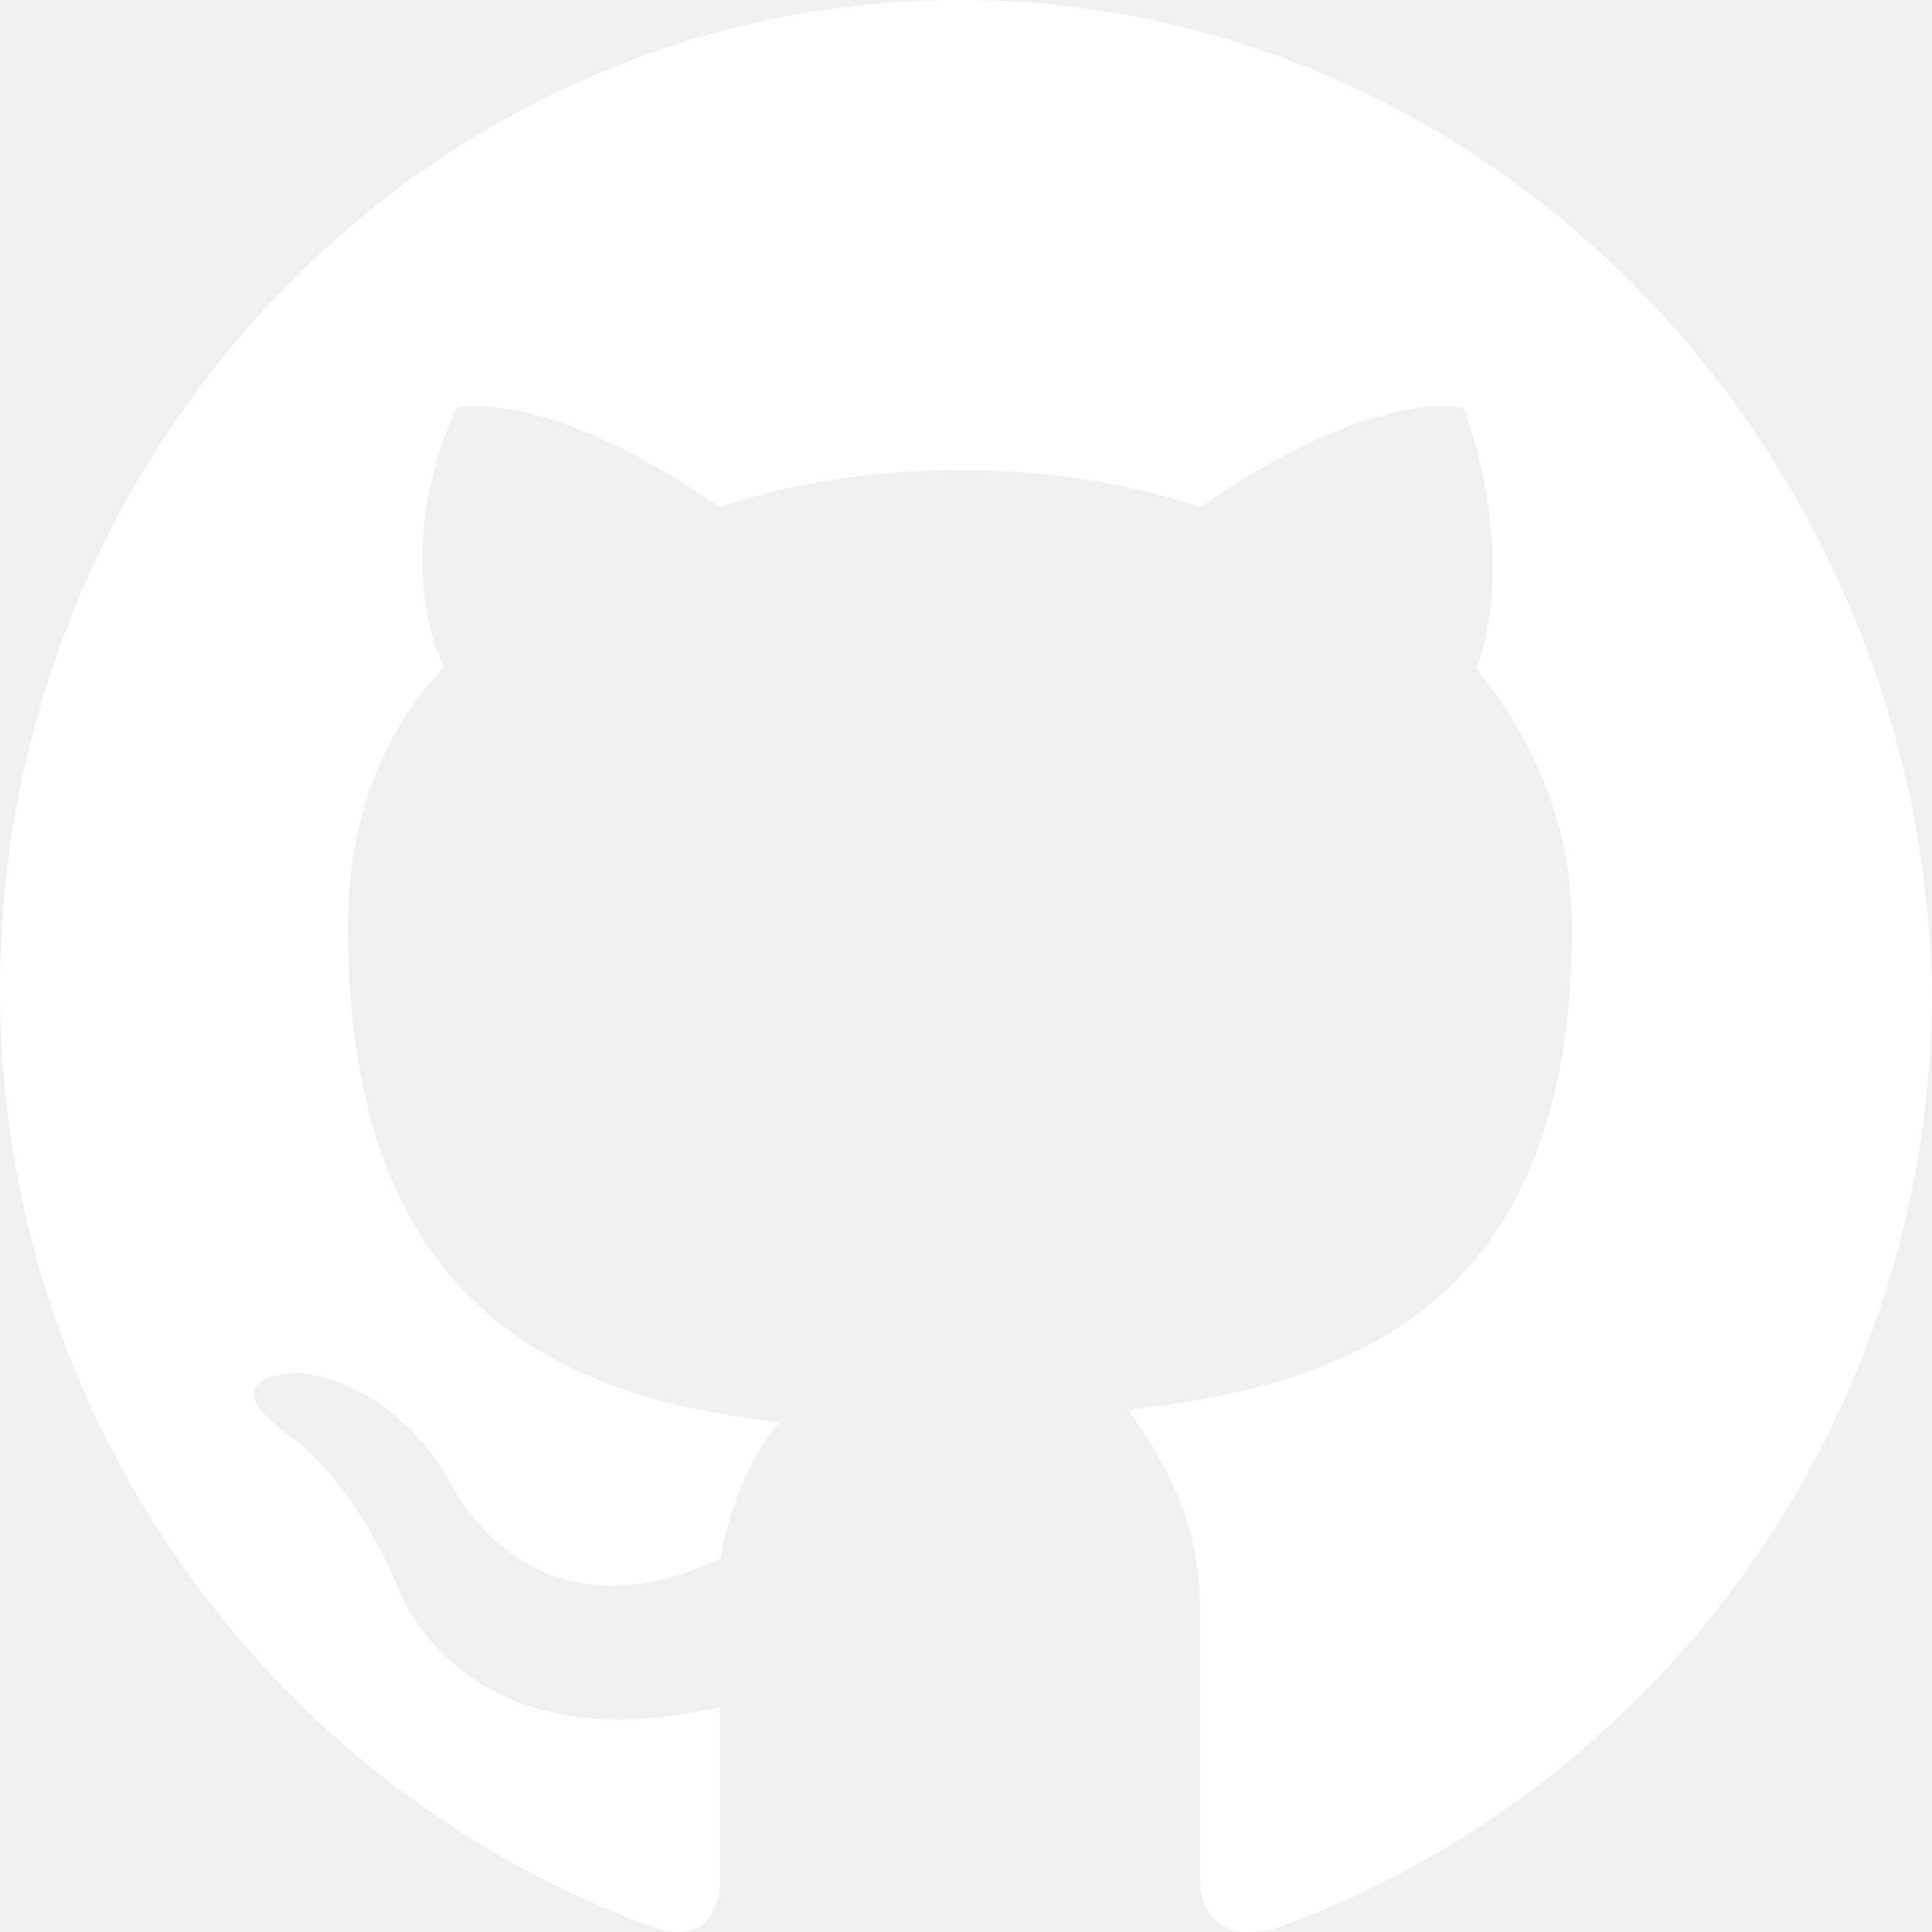
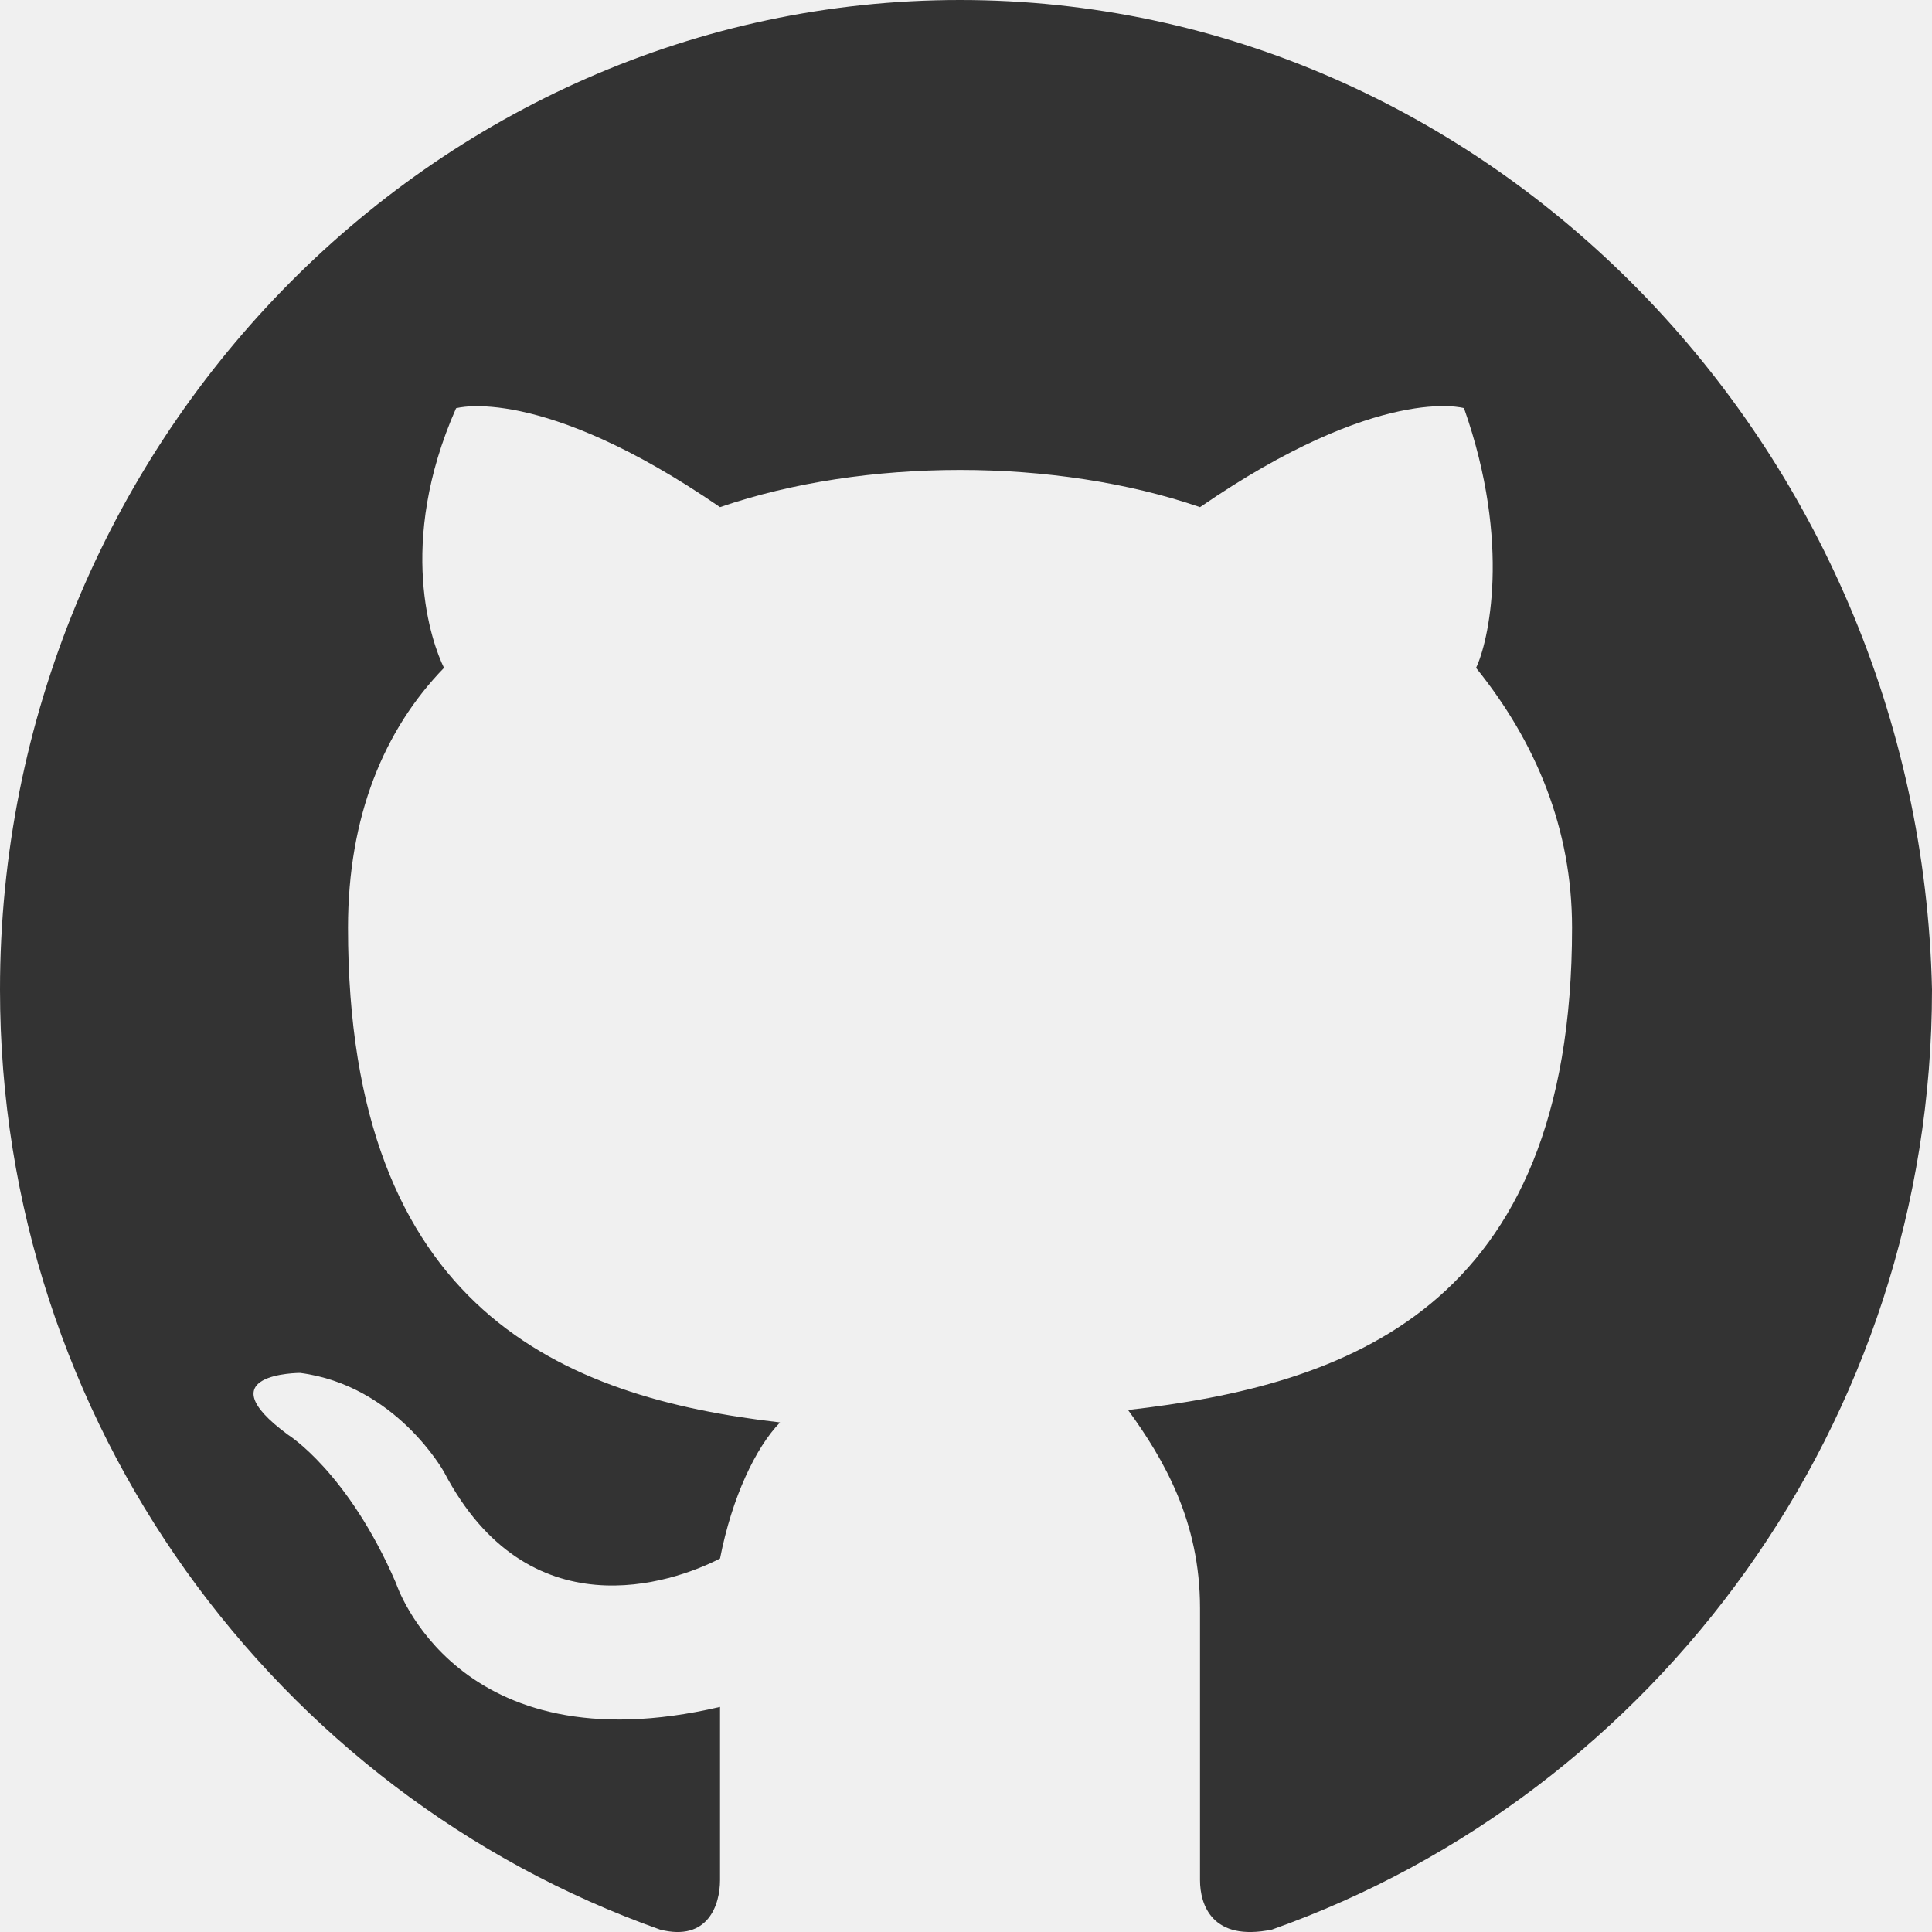
<svg xmlns="http://www.w3.org/2000/svg" viewBox="0 0 16 16">
-   <path d="M7.95 0C3.578 0 0 3.688 0 8.195c0 3.585 2.286 6.658 5.466 7.785.397.102.497-.205.497-.41v-1.434c-2.187.512-2.683-1.024-2.683-1.024-.398-.922-.895-1.23-.895-1.23-.696-.512.1-.512.1-.512.795.103 1.192.82 1.192.82.696 1.331 1.888.922 2.286.717.1-.513.298-.922.497-1.127-1.79-.205-3.578-.922-3.578-4.097 0-.922.298-1.64.795-2.152-.1-.204-.397-1.024.1-2.15 0 0 .695-.206 2.186.819.596-.205 1.292-.308 1.987-.308s1.392.103 1.988.308c1.49-1.025 2.186-.82 2.186-.82.398 1.127.199 1.947.1 2.151.496.615.795 1.332.795 2.152 0 3.175-1.889 3.79-3.677 3.994.298.41.596.922.596 1.64v2.253c0 .205.1.512.596.41C13.714 14.853 16 11.78 16 8.195 15.9 3.688 12.323 0 7.95 0z" fill="#fff" fill-rule="evenodd" />
+   <path d="M7.95 0C3.578 0 0 3.688 0 8.195c0 3.585 2.286 6.658 5.466 7.785.397.102.497-.205.497-.41v-1.434c-2.187.512-2.683-1.024-2.683-1.024-.398-.922-.895-1.23-.895-1.23-.696-.512.1-.512.1-.512.795.103 1.192.82 1.192.82.696 1.331 1.888.922 2.286.717.1-.513.298-.922.497-1.127-1.79-.205-3.578-.922-3.578-4.097 0-.922.298-1.64.795-2.152-.1-.204-.397-1.024.1-2.15 0 0 .695-.206 2.186.819.596-.205 1.292-.308 1.987-.308s1.392.103 1.988.308c1.49-1.025 2.186-.82 2.186-.82.398 1.127.199 1.947.1 2.151.496.615.795 1.332.795 2.152 0 3.175-1.889 3.79-3.677 3.994.298.41.596.922.596 1.64v2.253c0 .205.1.512.596.41C13.714 14.853 16 11.78 16 8.195 15.9 3.688 12.323 0 7.95 0z" fill="#333" fill-rule="evenodd" />
</svg>
